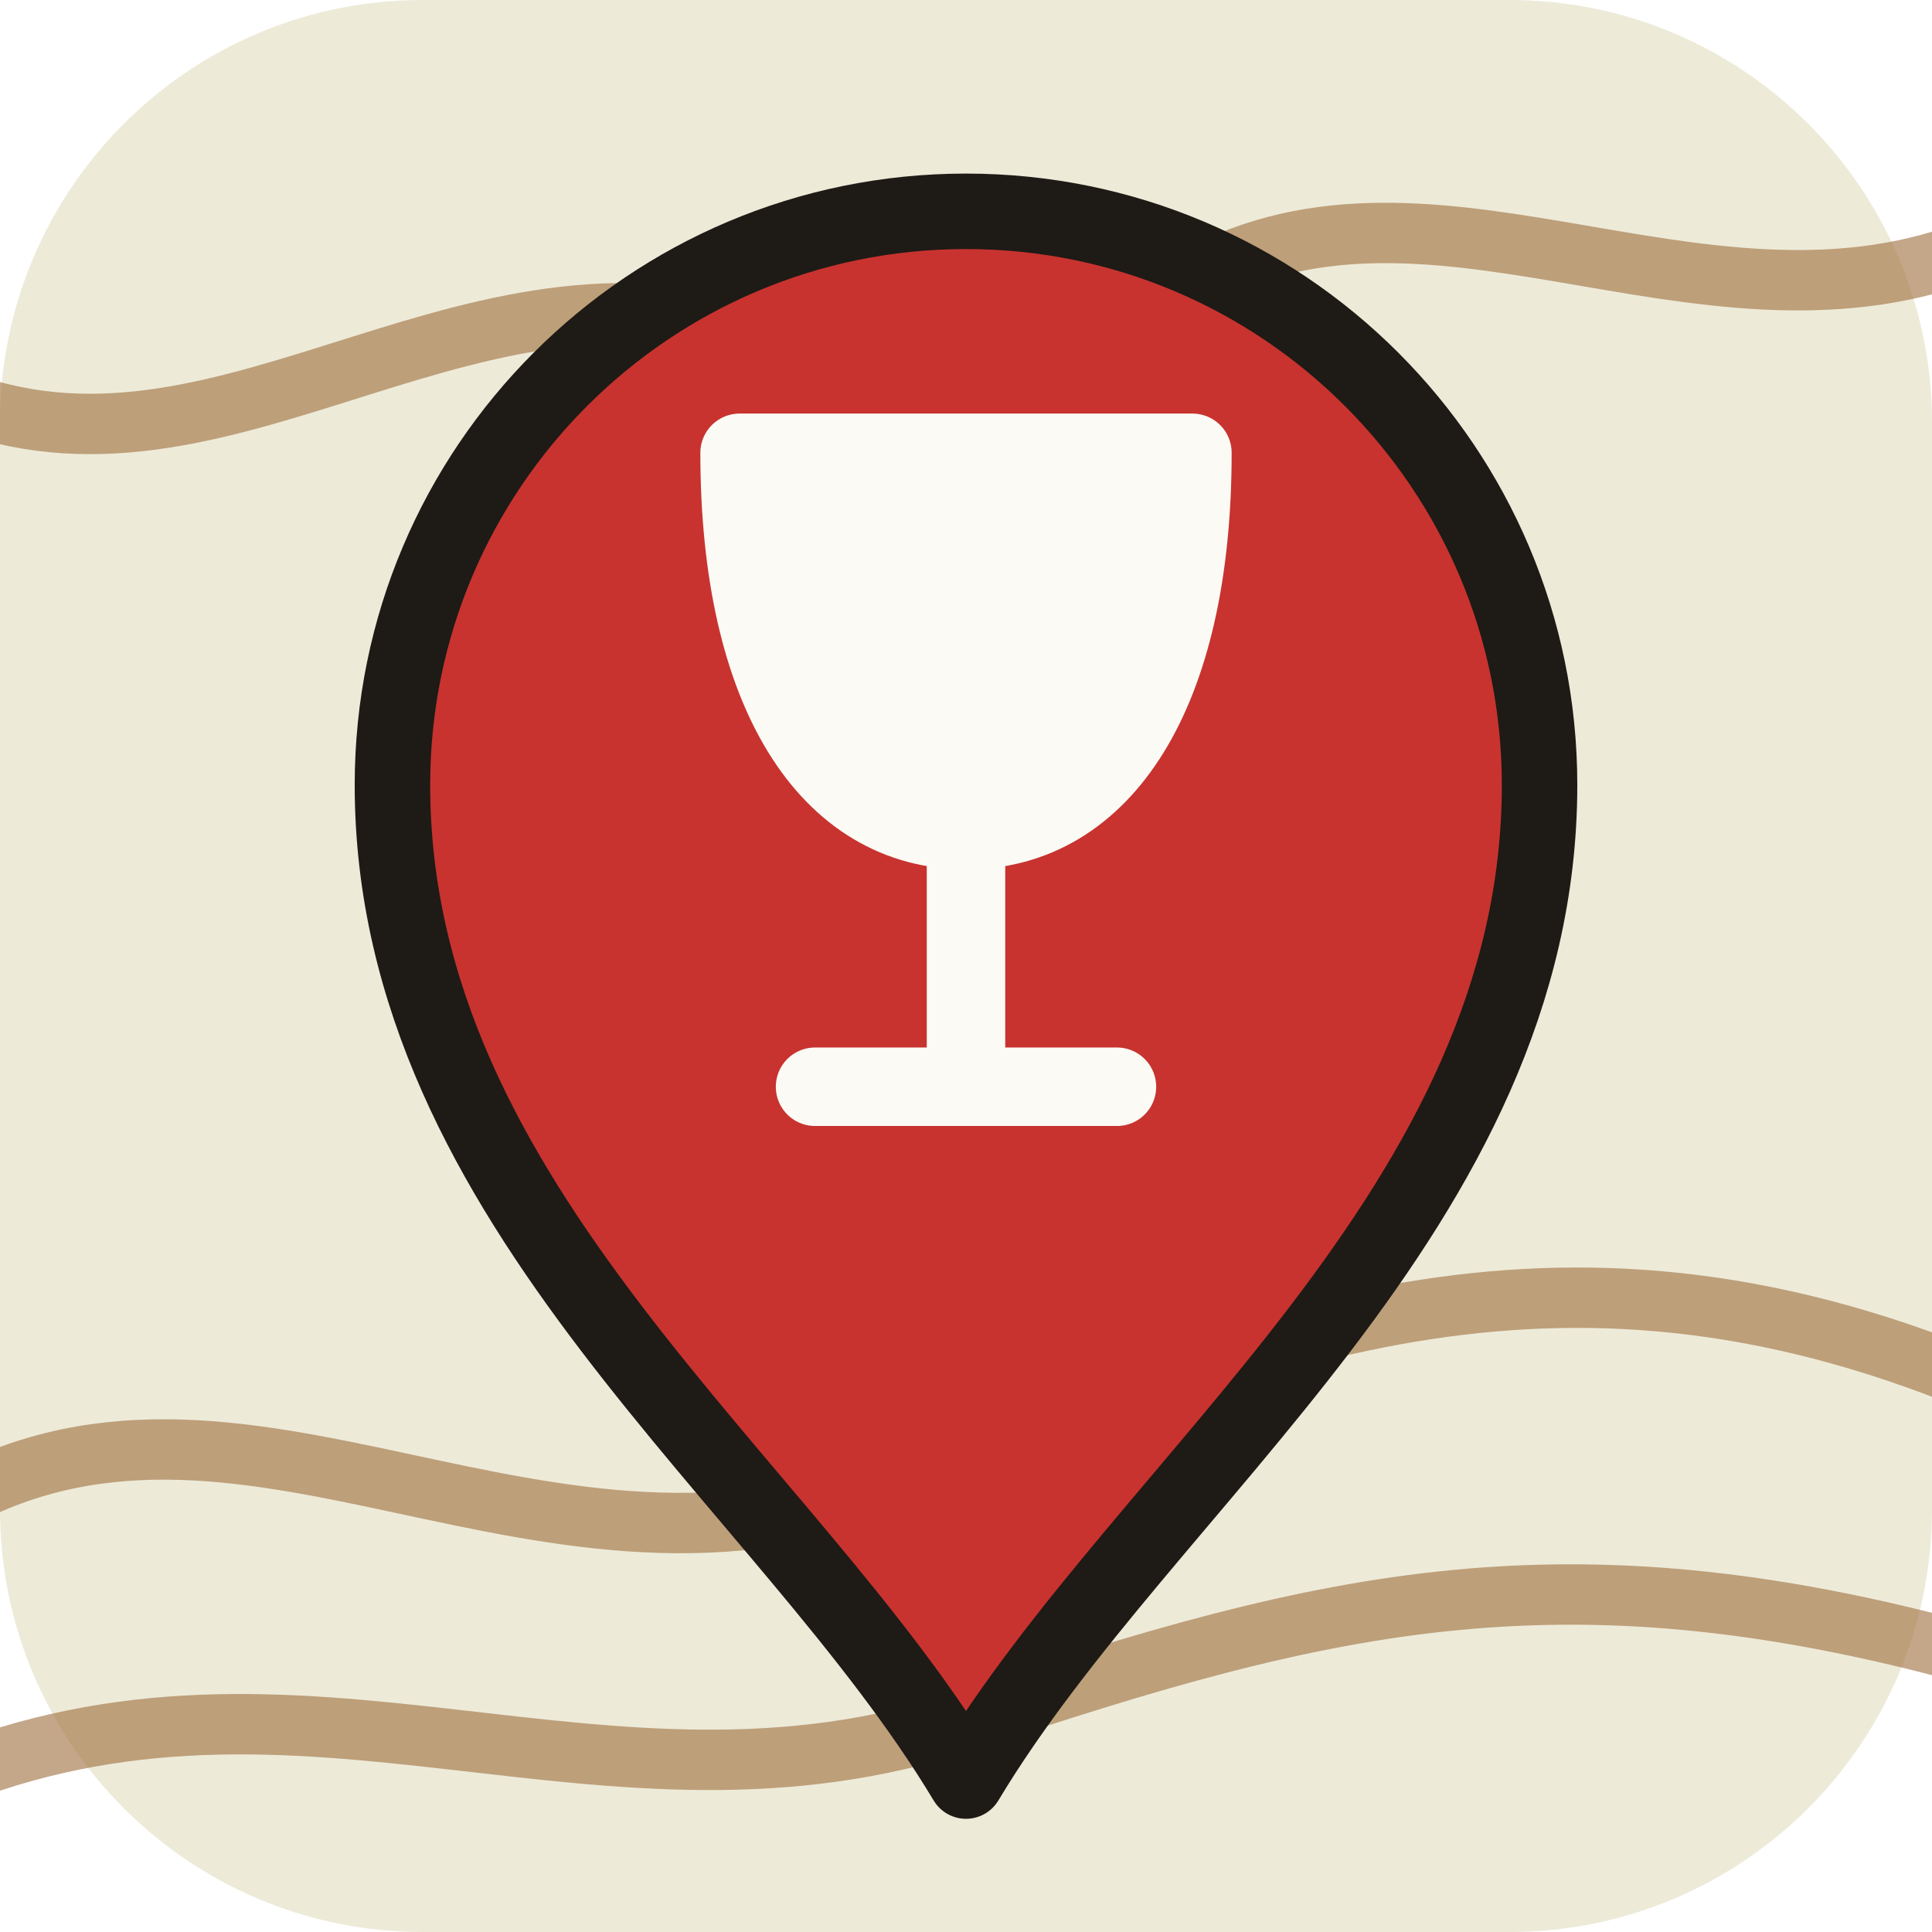
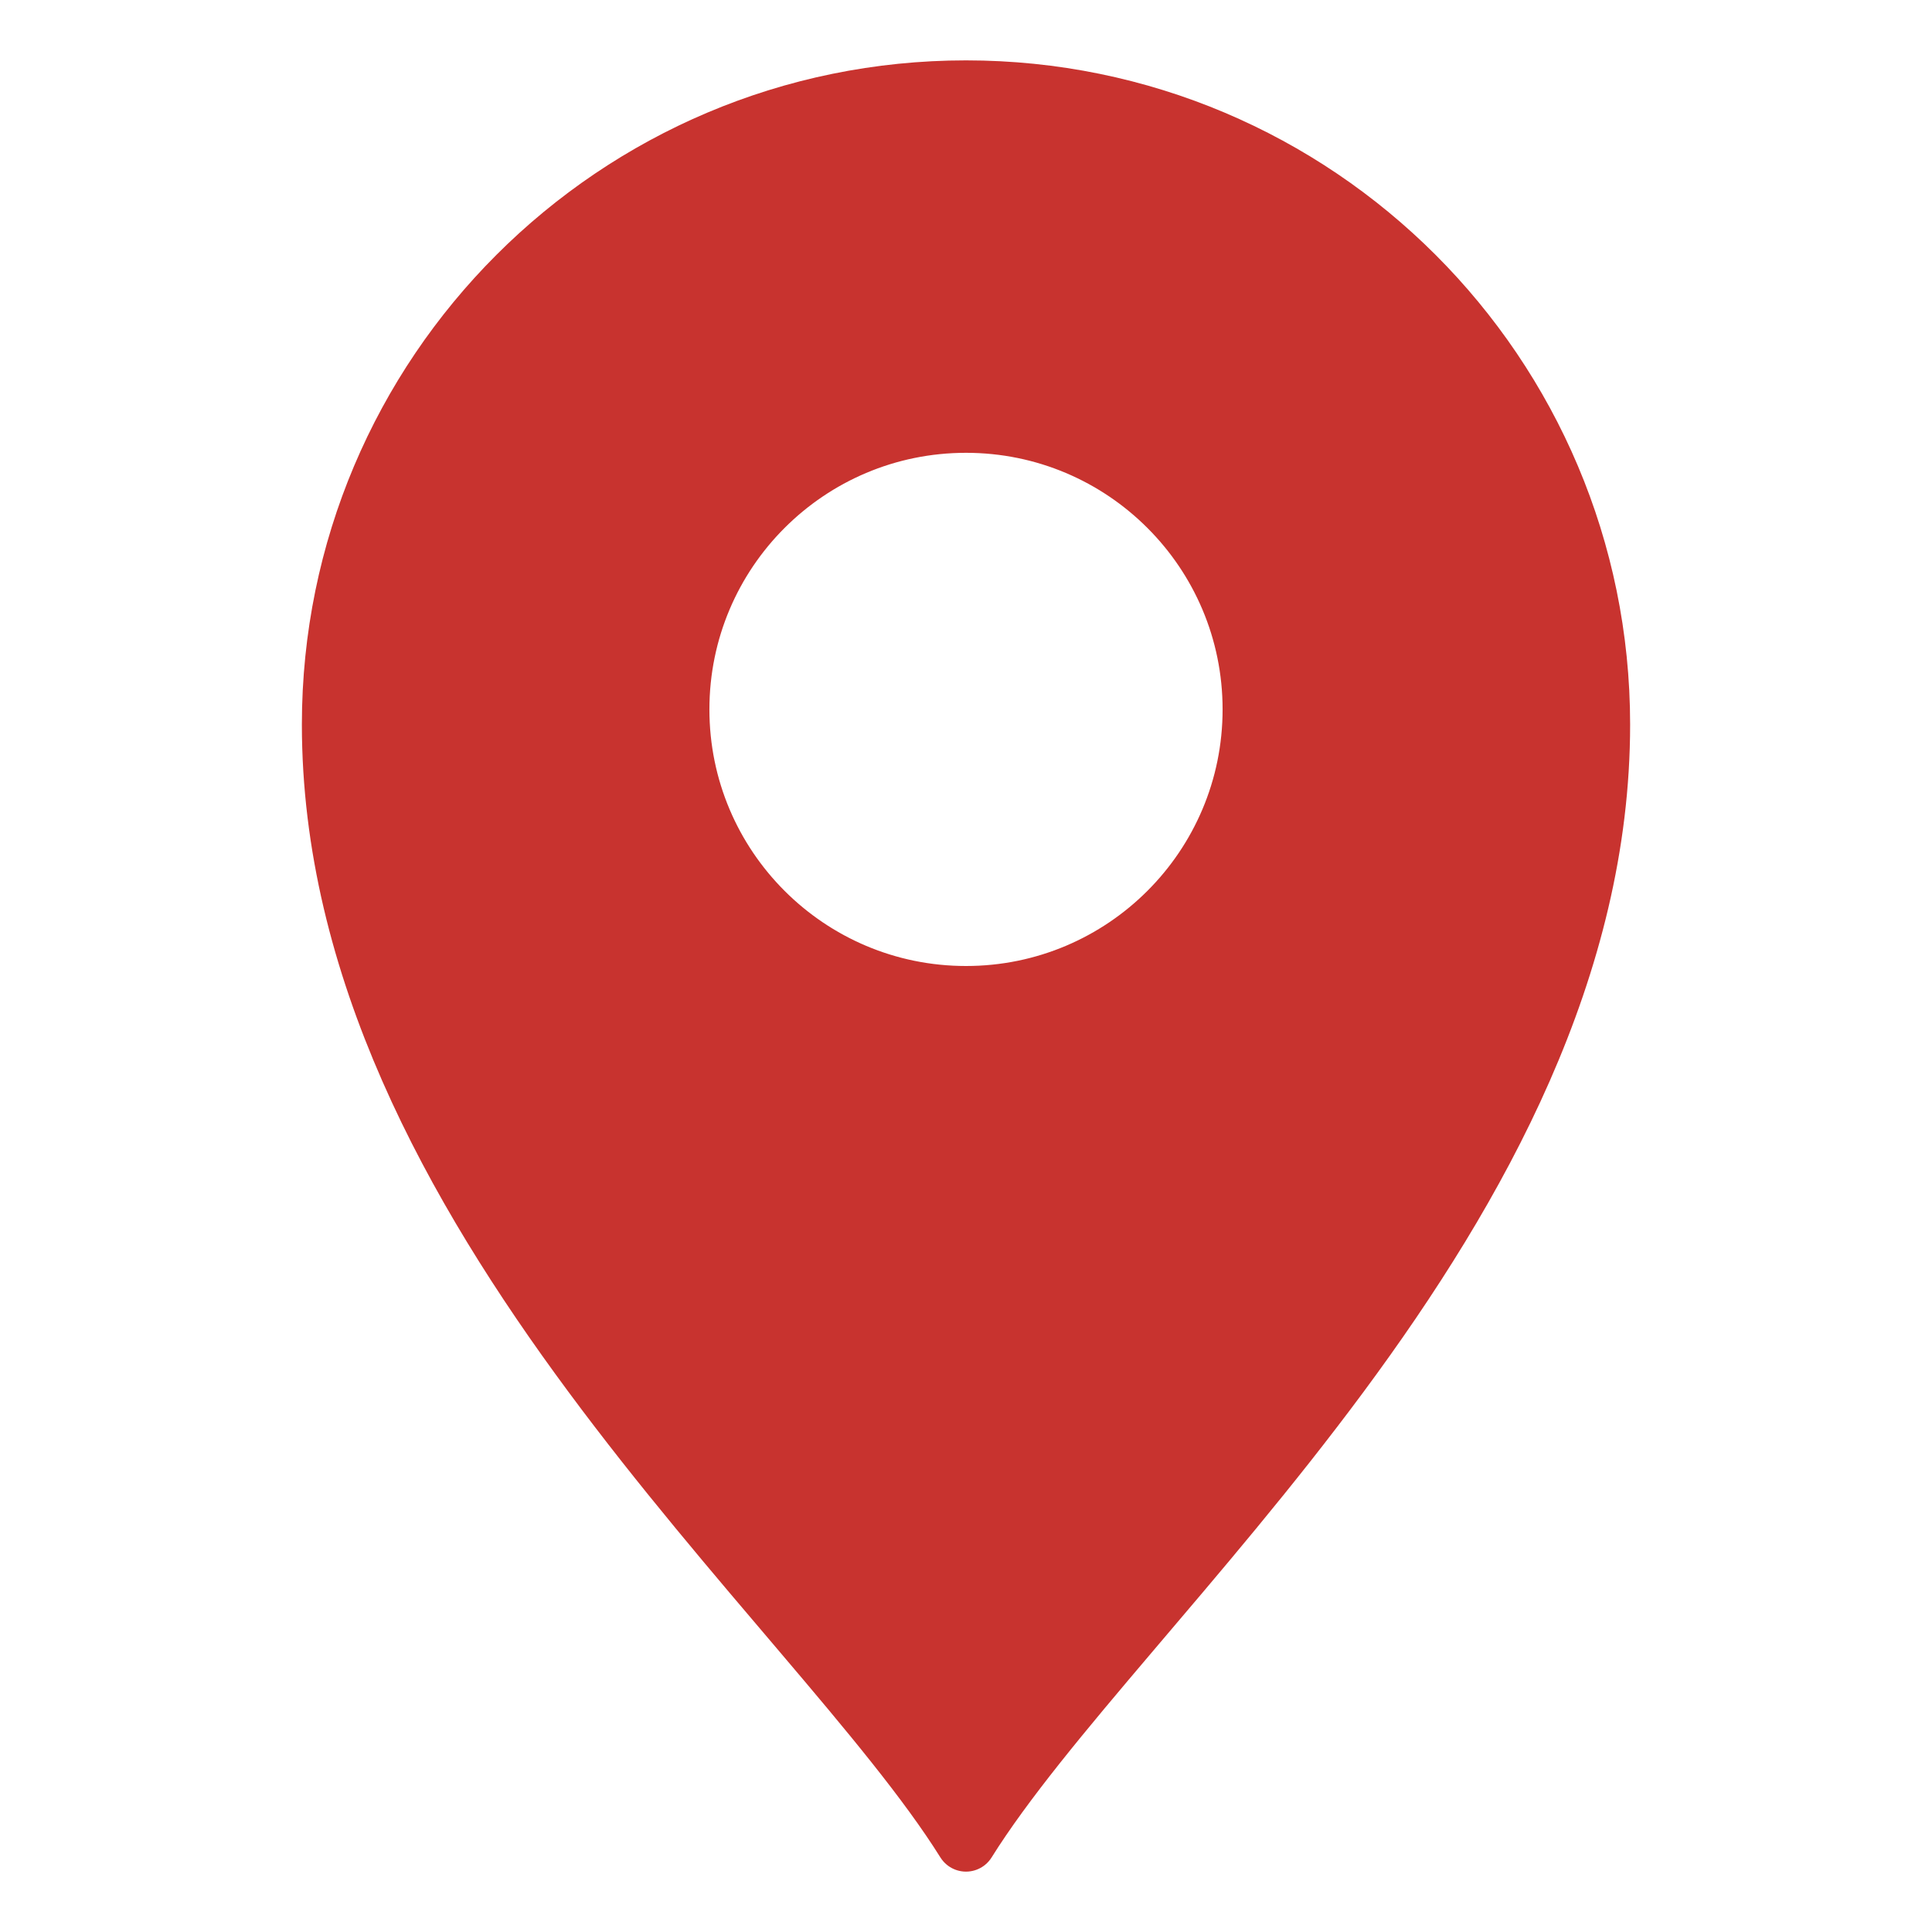
<svg xmlns="http://www.w3.org/2000/svg" viewBox="0 0 64 64">
-   <rect width="64" height="64" rx="14" fill="#edead8" />
-   <g fill="none" stroke="#9c6c3a" stroke-width="2" stroke-linecap="round" opacity=".6">
-     <path d="M-2 50c10-6 20 4 32-1s22-9 36-3" />
-     <path d="M-2 59c12-5 22 2 34-2s20-6 34-2" />
-     <path d="M-2 13c9 4 17-5 27-2" />
-     <path d="M40 9c8-4 17 3 26-1" />
-   </g>
-   <path d="M32 59c-6-10-19-19-19-33a19 19 0 0 1 38 0c0 14-13 23-19 33z" fill="#c8332f" stroke="#1e1a16" stroke-width="2.5" stroke-linejoin="round" />
-   <g fill="#fbfaf5" stroke="#fbfaf5" stroke-width="2.6" stroke-linecap="round" stroke-linejoin="round">
-     <path d="M24.5 15h15c0 8-3 12.5-7.5 12.5S24.5 23 24.5 15z" />
-     <path d="M32 27.5V36M27 36h10" fill="none" />
-   </g>
+   <path d="M32 61c-5-8-21-21-21-37a21 21 0 0 1 42 0c0 16-16 29-21 37zM41.5 23.5a9.5 9.5 0 1 0-19 0 9.5 9.5 0 1 0 19 0z" fill="#c8332f" fill-rule="evenodd" stroke="#c8332f" stroke-width="2" stroke-linejoin="round" />
</svg>
